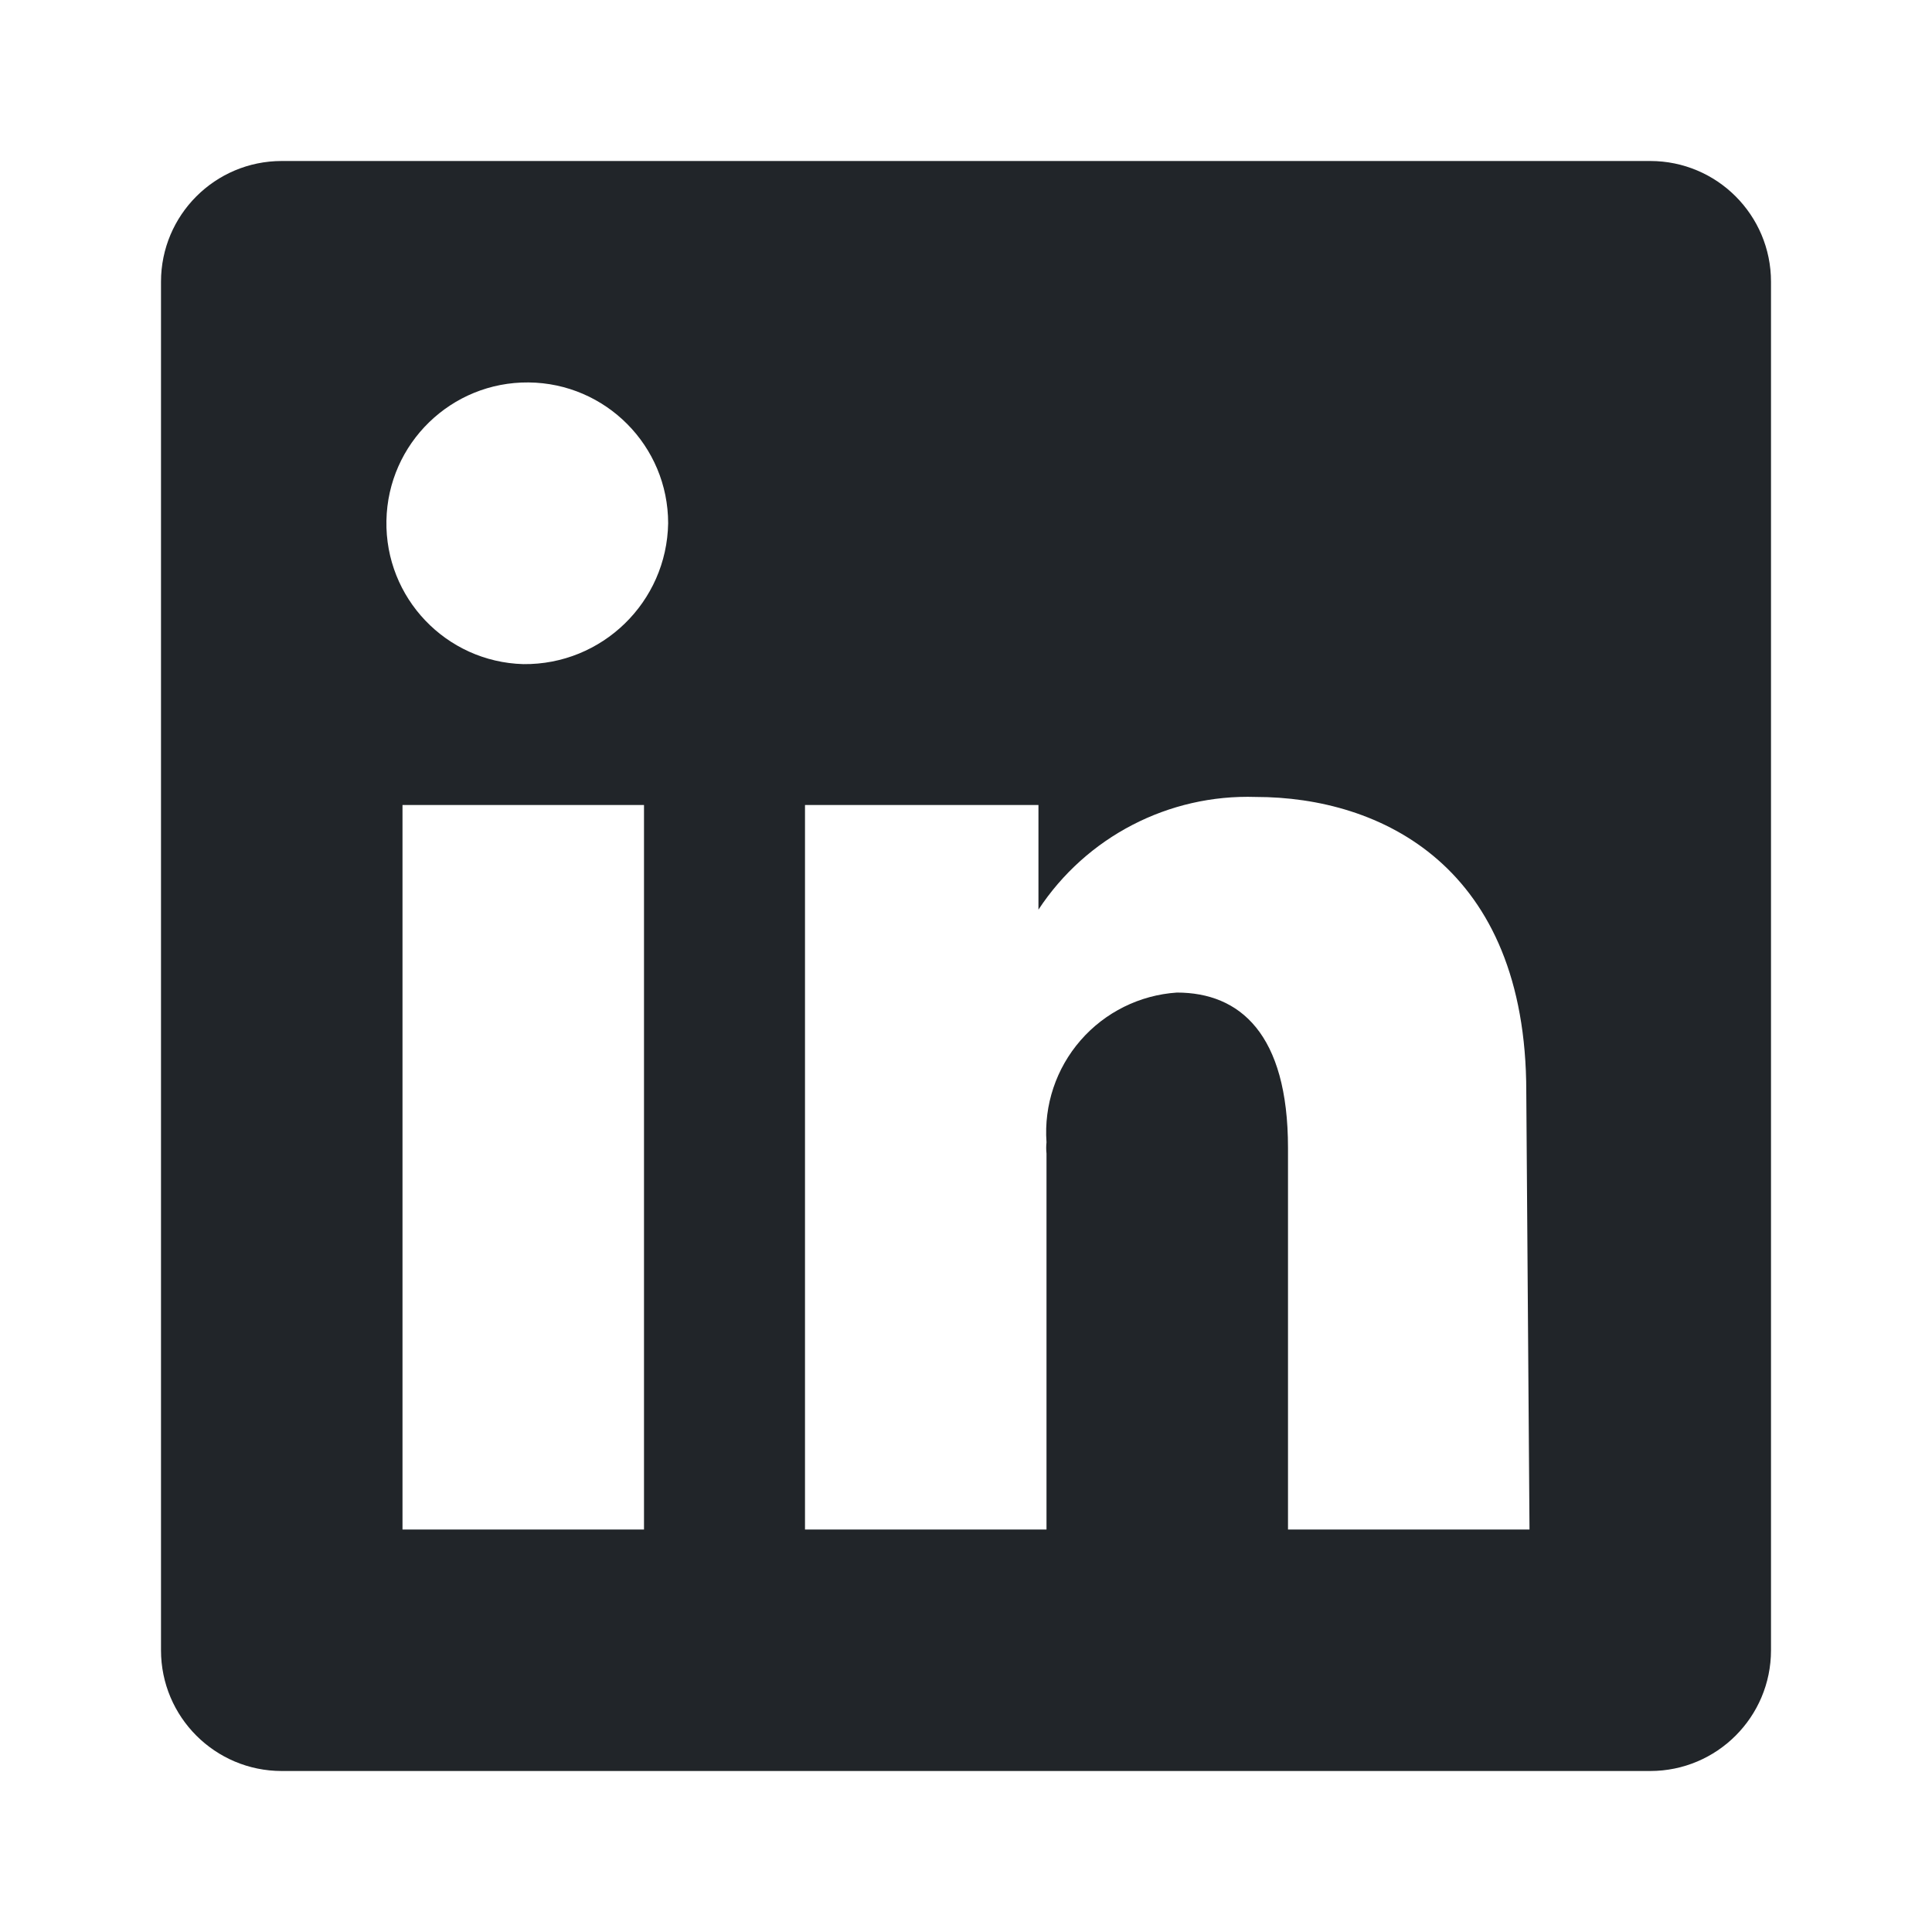
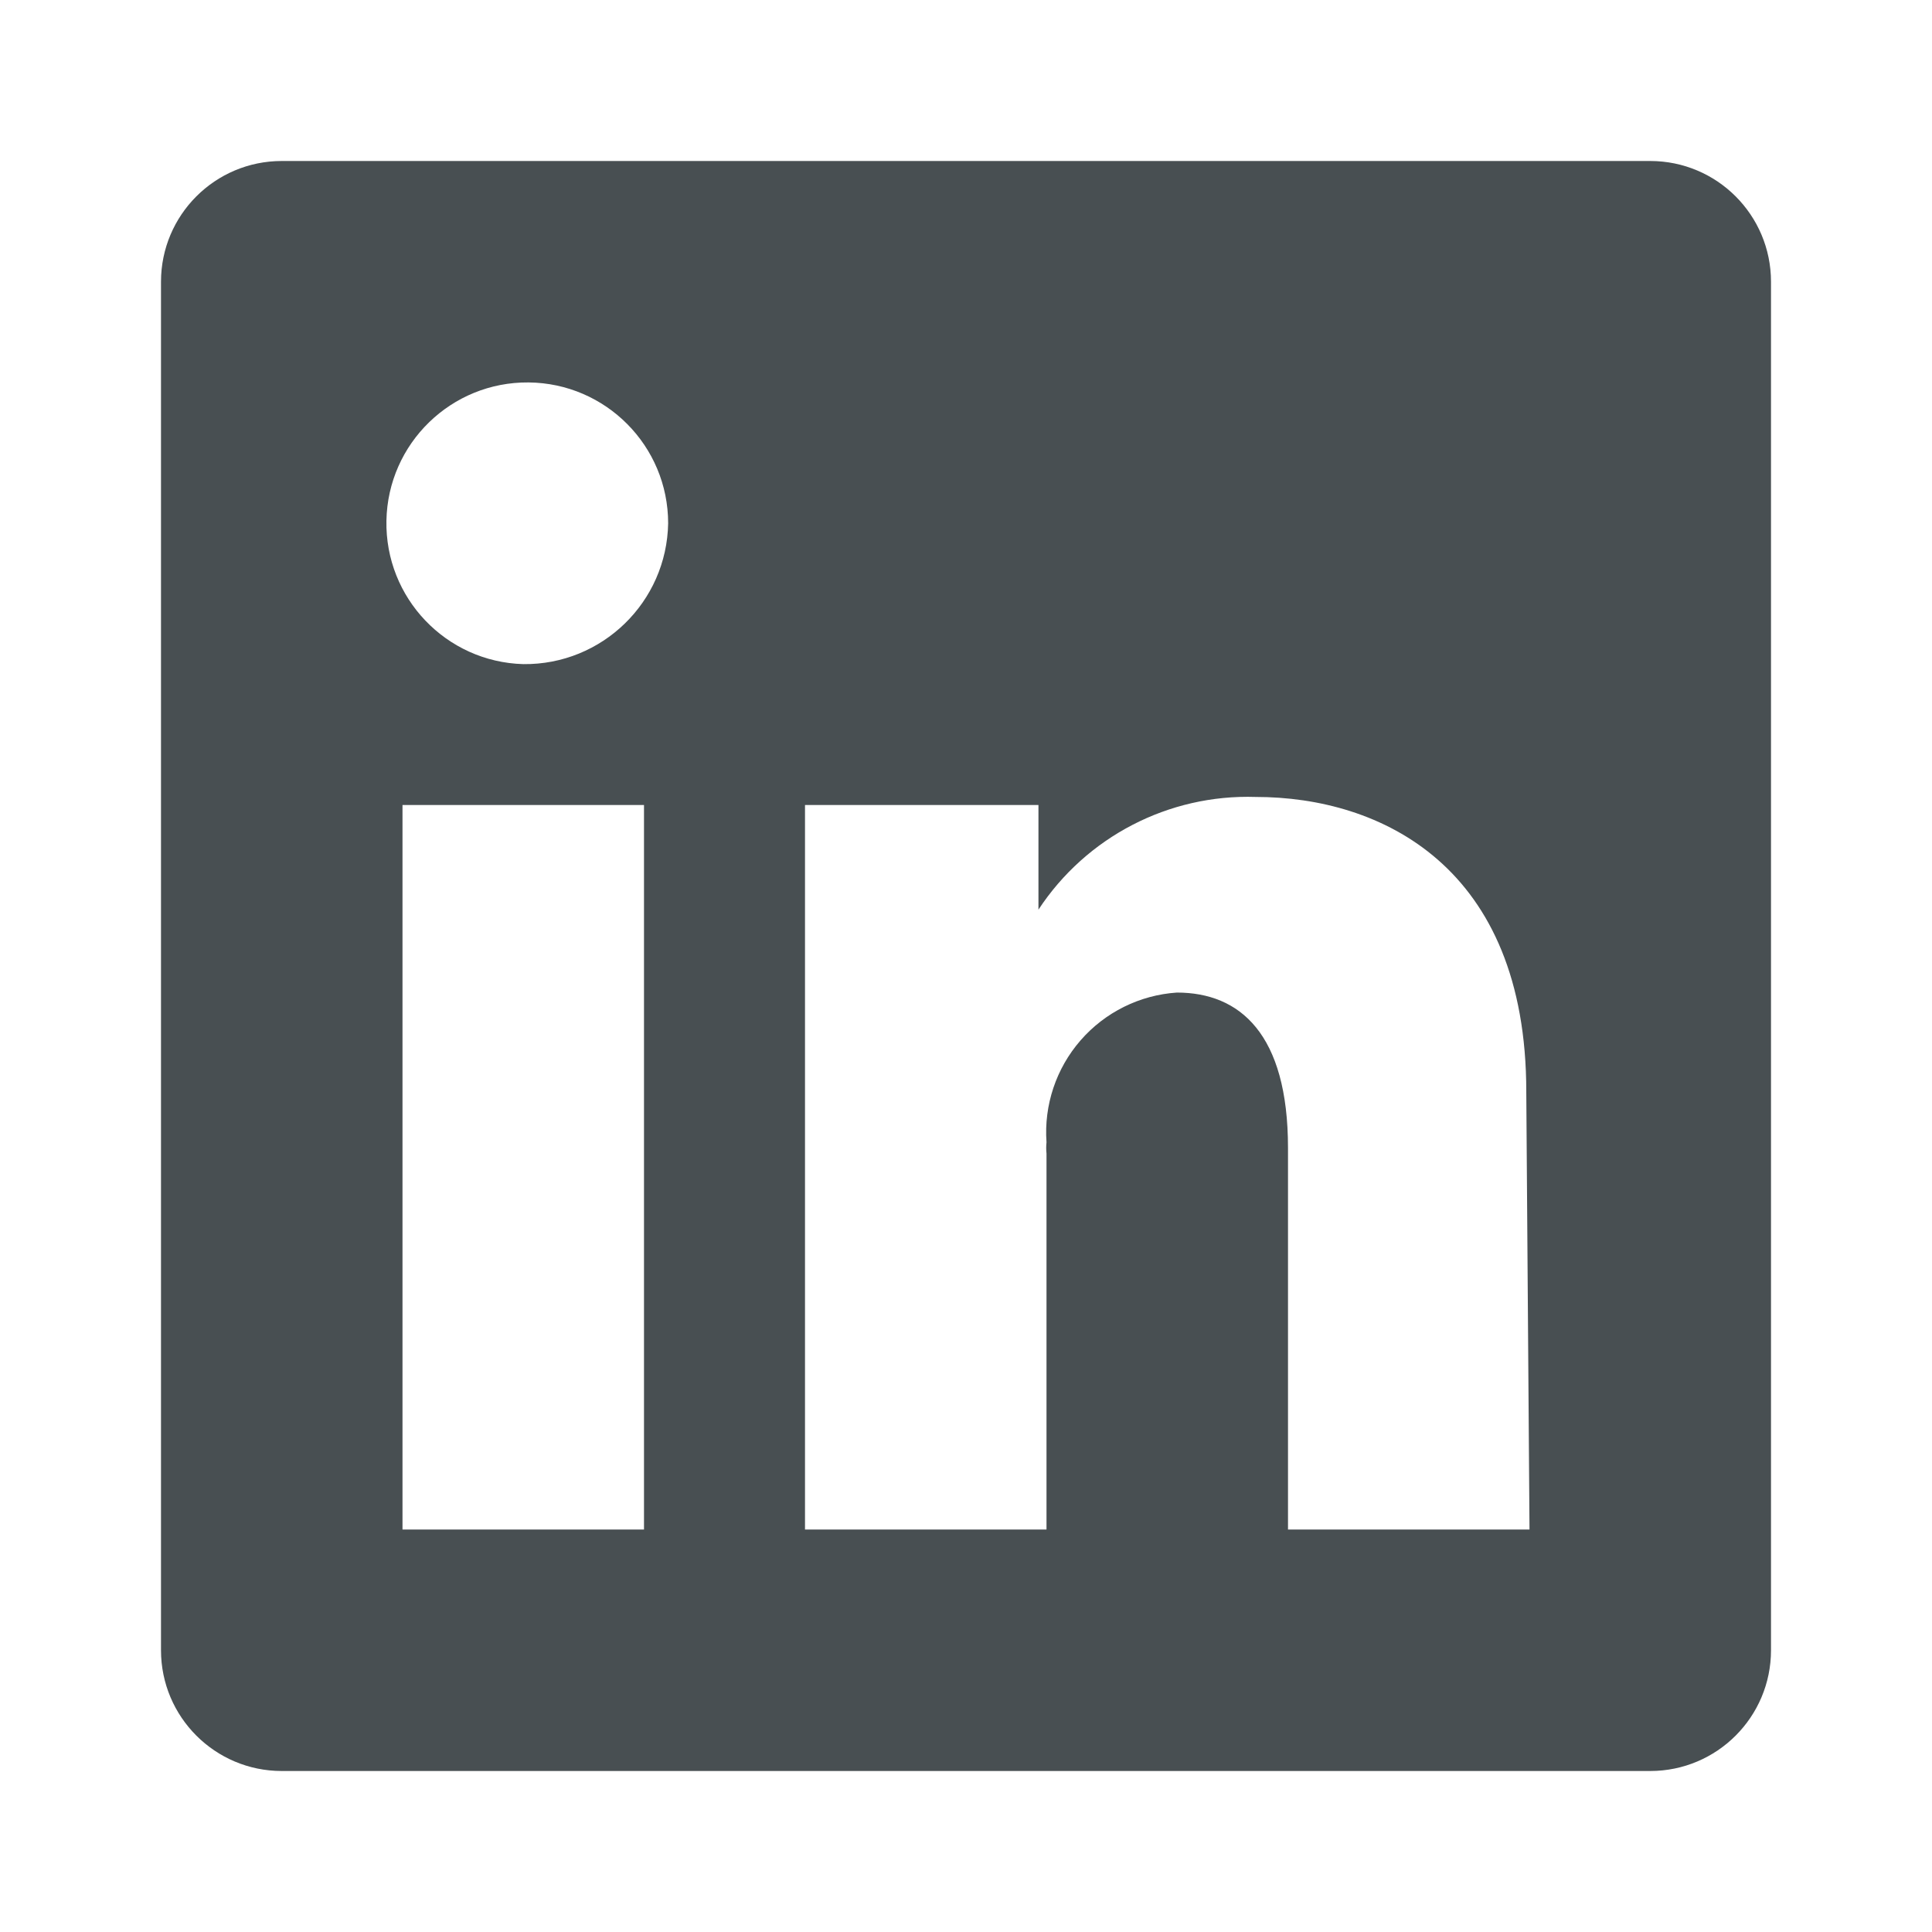
- <svg xmlns="http://www.w3.org/2000/svg" viewBox="0 0 24 24" data-supported-dps="24x24" fill="#212529" width="24" height="24" focusable="false">
+ <svg xmlns="http://www.w3.org/2000/svg" viewBox="0 0 24 24" data-supported-dps="24x24" fill="#484f52" width="24" height="24" focusable="false">
  <path d="M20.5 2h-17A1.5 1.5 0 002 3.5v17A1.5 1.5 0 003.5 22h17a1.5 1.5 0 001.5-1.5v-17A1.5 1.5 0 0020.5 2zM8 19H5v-9h3zM6.5 8.25A1.75 1.75 0 118.3 6.5a1.78 1.78 0 01-1.8 1.75zM19 19h-3v-4.74c0-1.42-.6-1.93-1.38-1.93A1.74 1.74 0 0013 14.19a.66.66 0 000 .14V19h-3v-9h2.9v1.3a3.11 3.11 0 012.7-1.4c1.55 0 3.36.86 3.36 3.66z" />
</svg>
